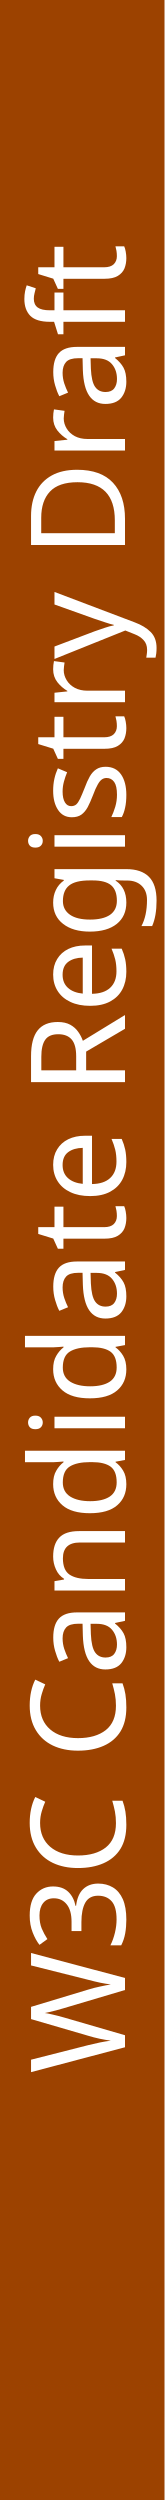
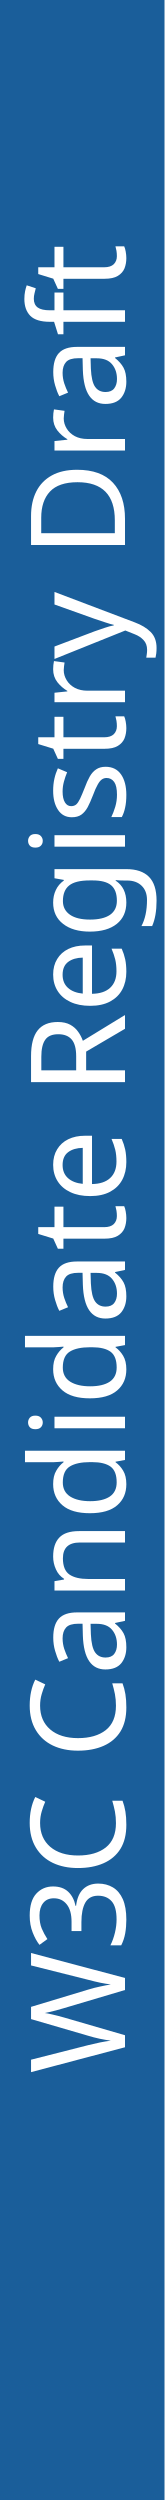
<svg xmlns="http://www.w3.org/2000/svg" version="1.1" width="25" height="380" viewBox="0 0 25 380" enable-background="new 0 0 25 380">
  <style>
text {
   font-family:'Gill Sans MT';
   font-size:20px;
   fill: white;
   text-anchor: end;
}
  </style>
  <g>
-     <rect fill-rule="evenodd" width="25" fill="#9c4200" clip-rule="evenodd" height="380" />
+     <rect fill-rule="evenodd" width="25" fill="#1a5e9a" clip-rule="evenodd" height="380" />
    <g transform="rotate(-90 19 37)">
      <text x="19" y="37">
        <tspan>W3C Candidate Registry Draft</tspan>
      </text>
    </g>
  </g>
</svg>
